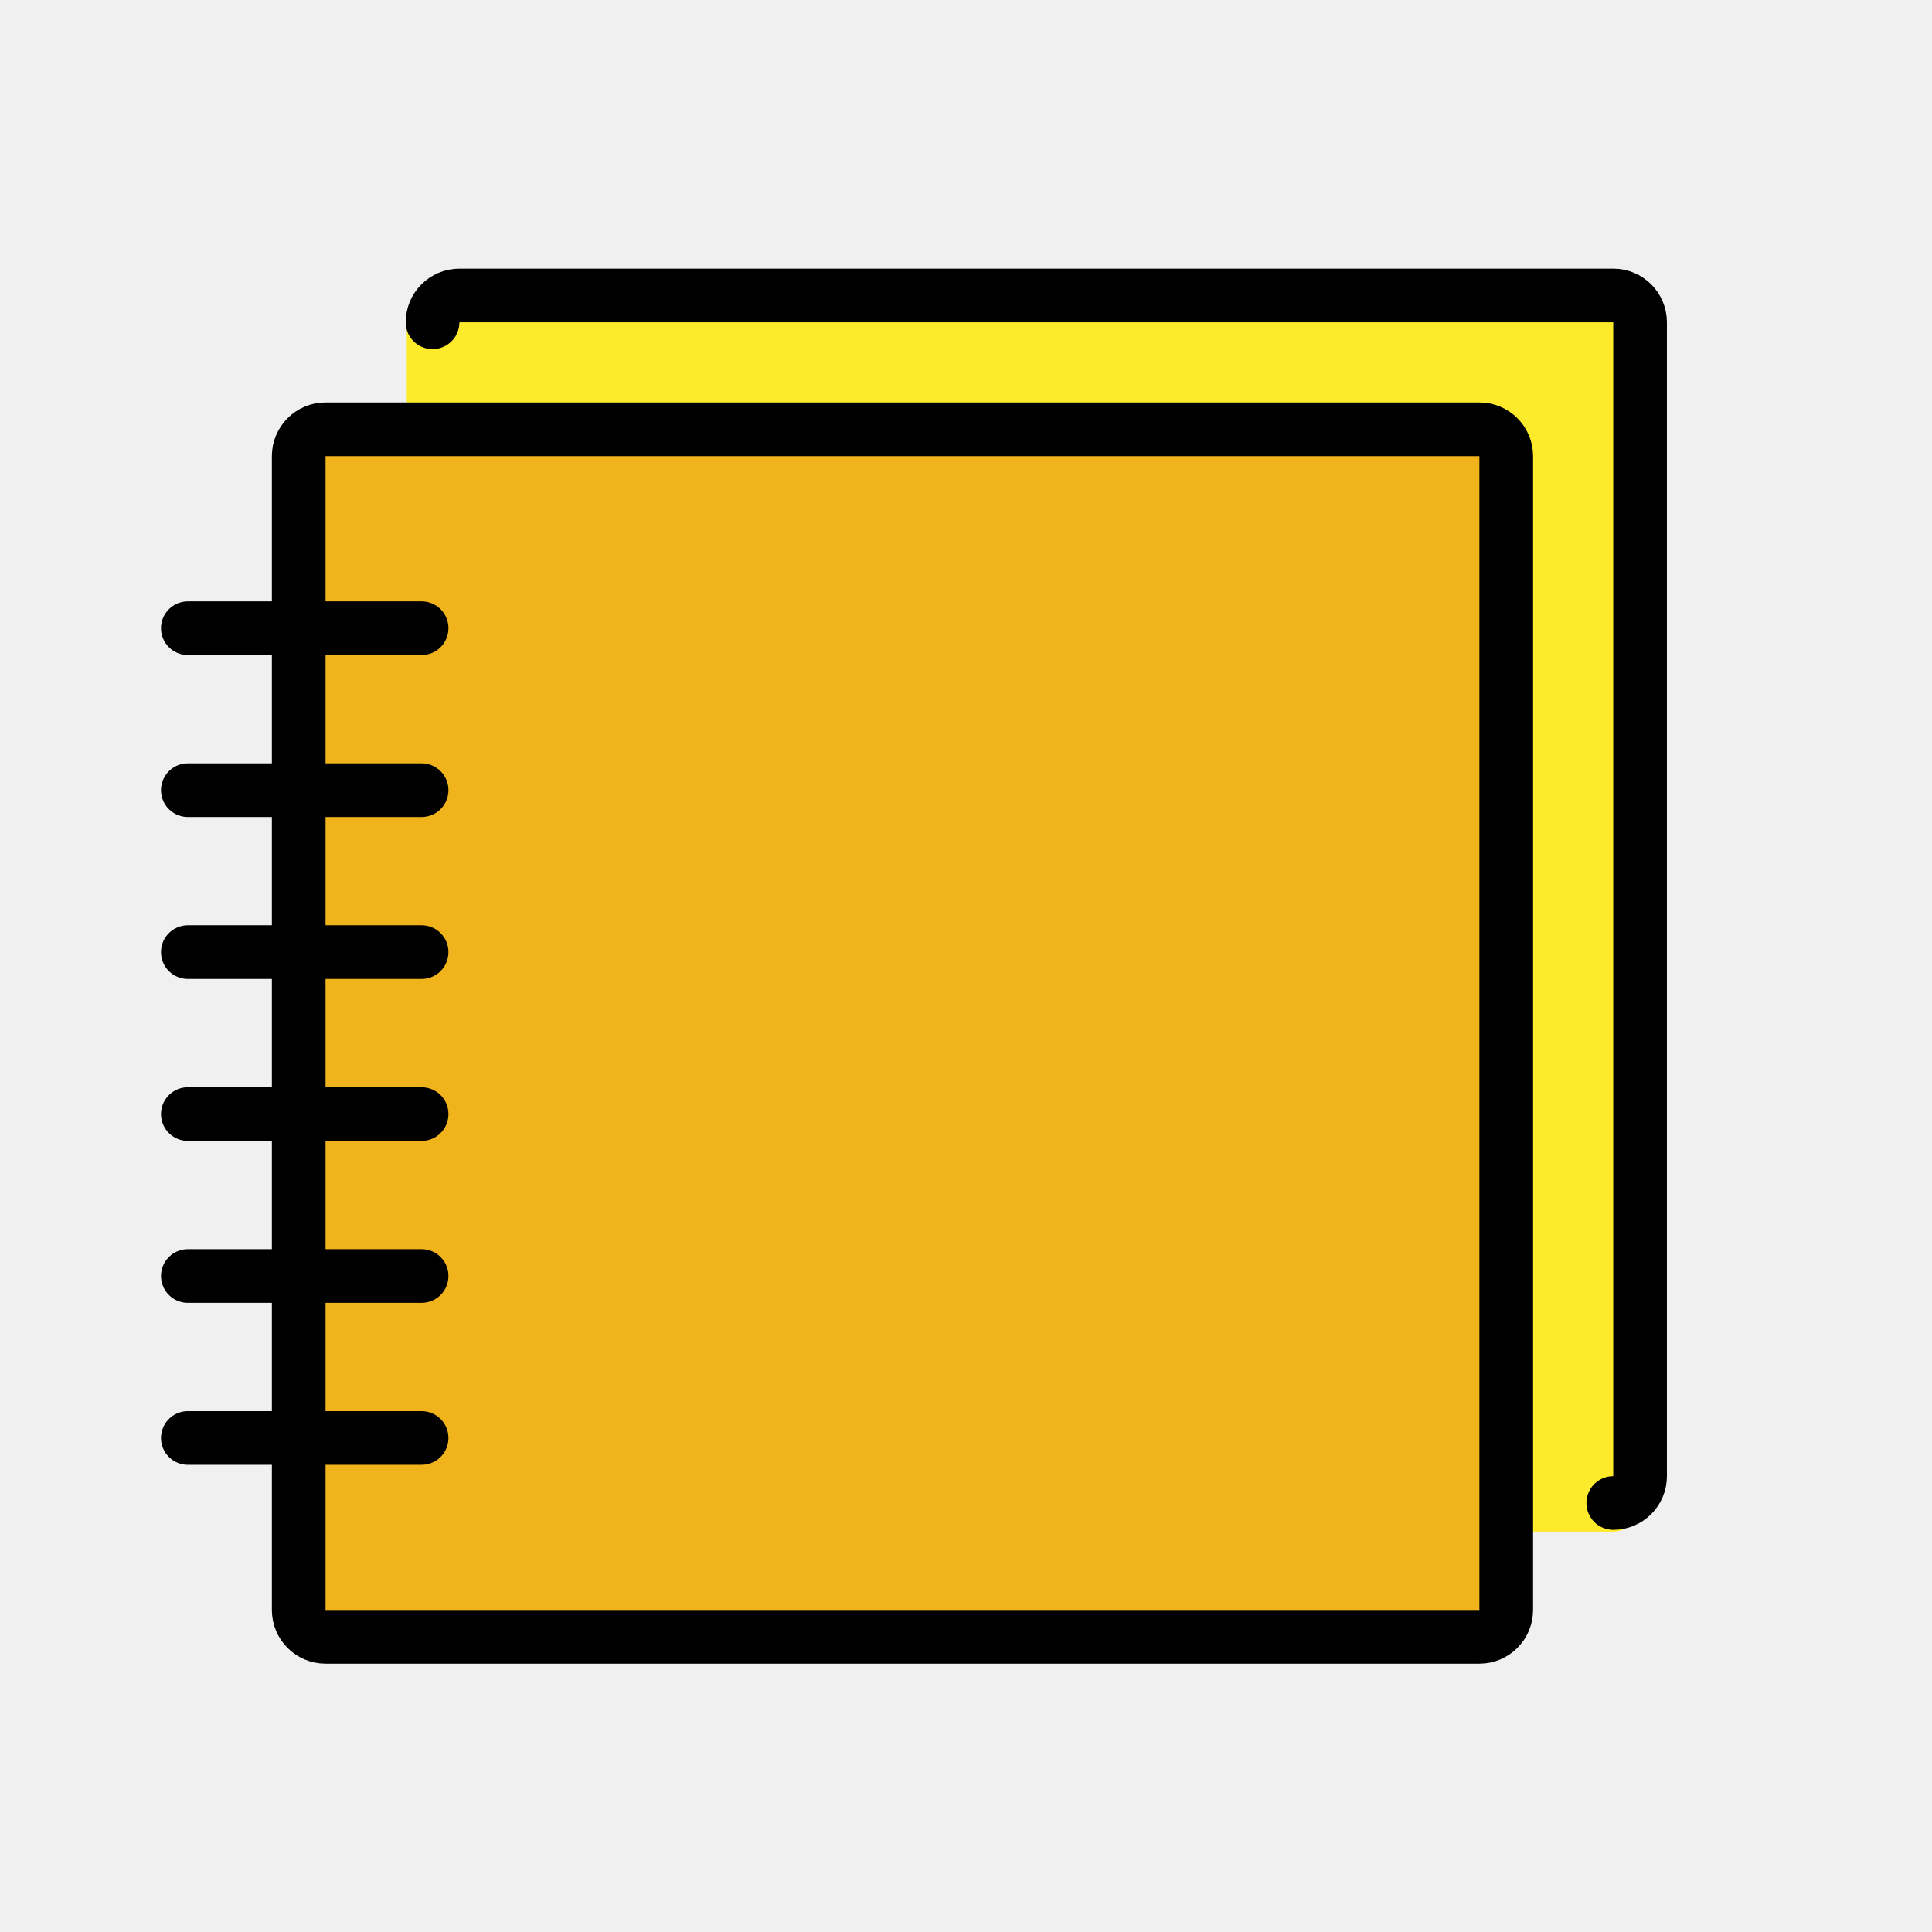
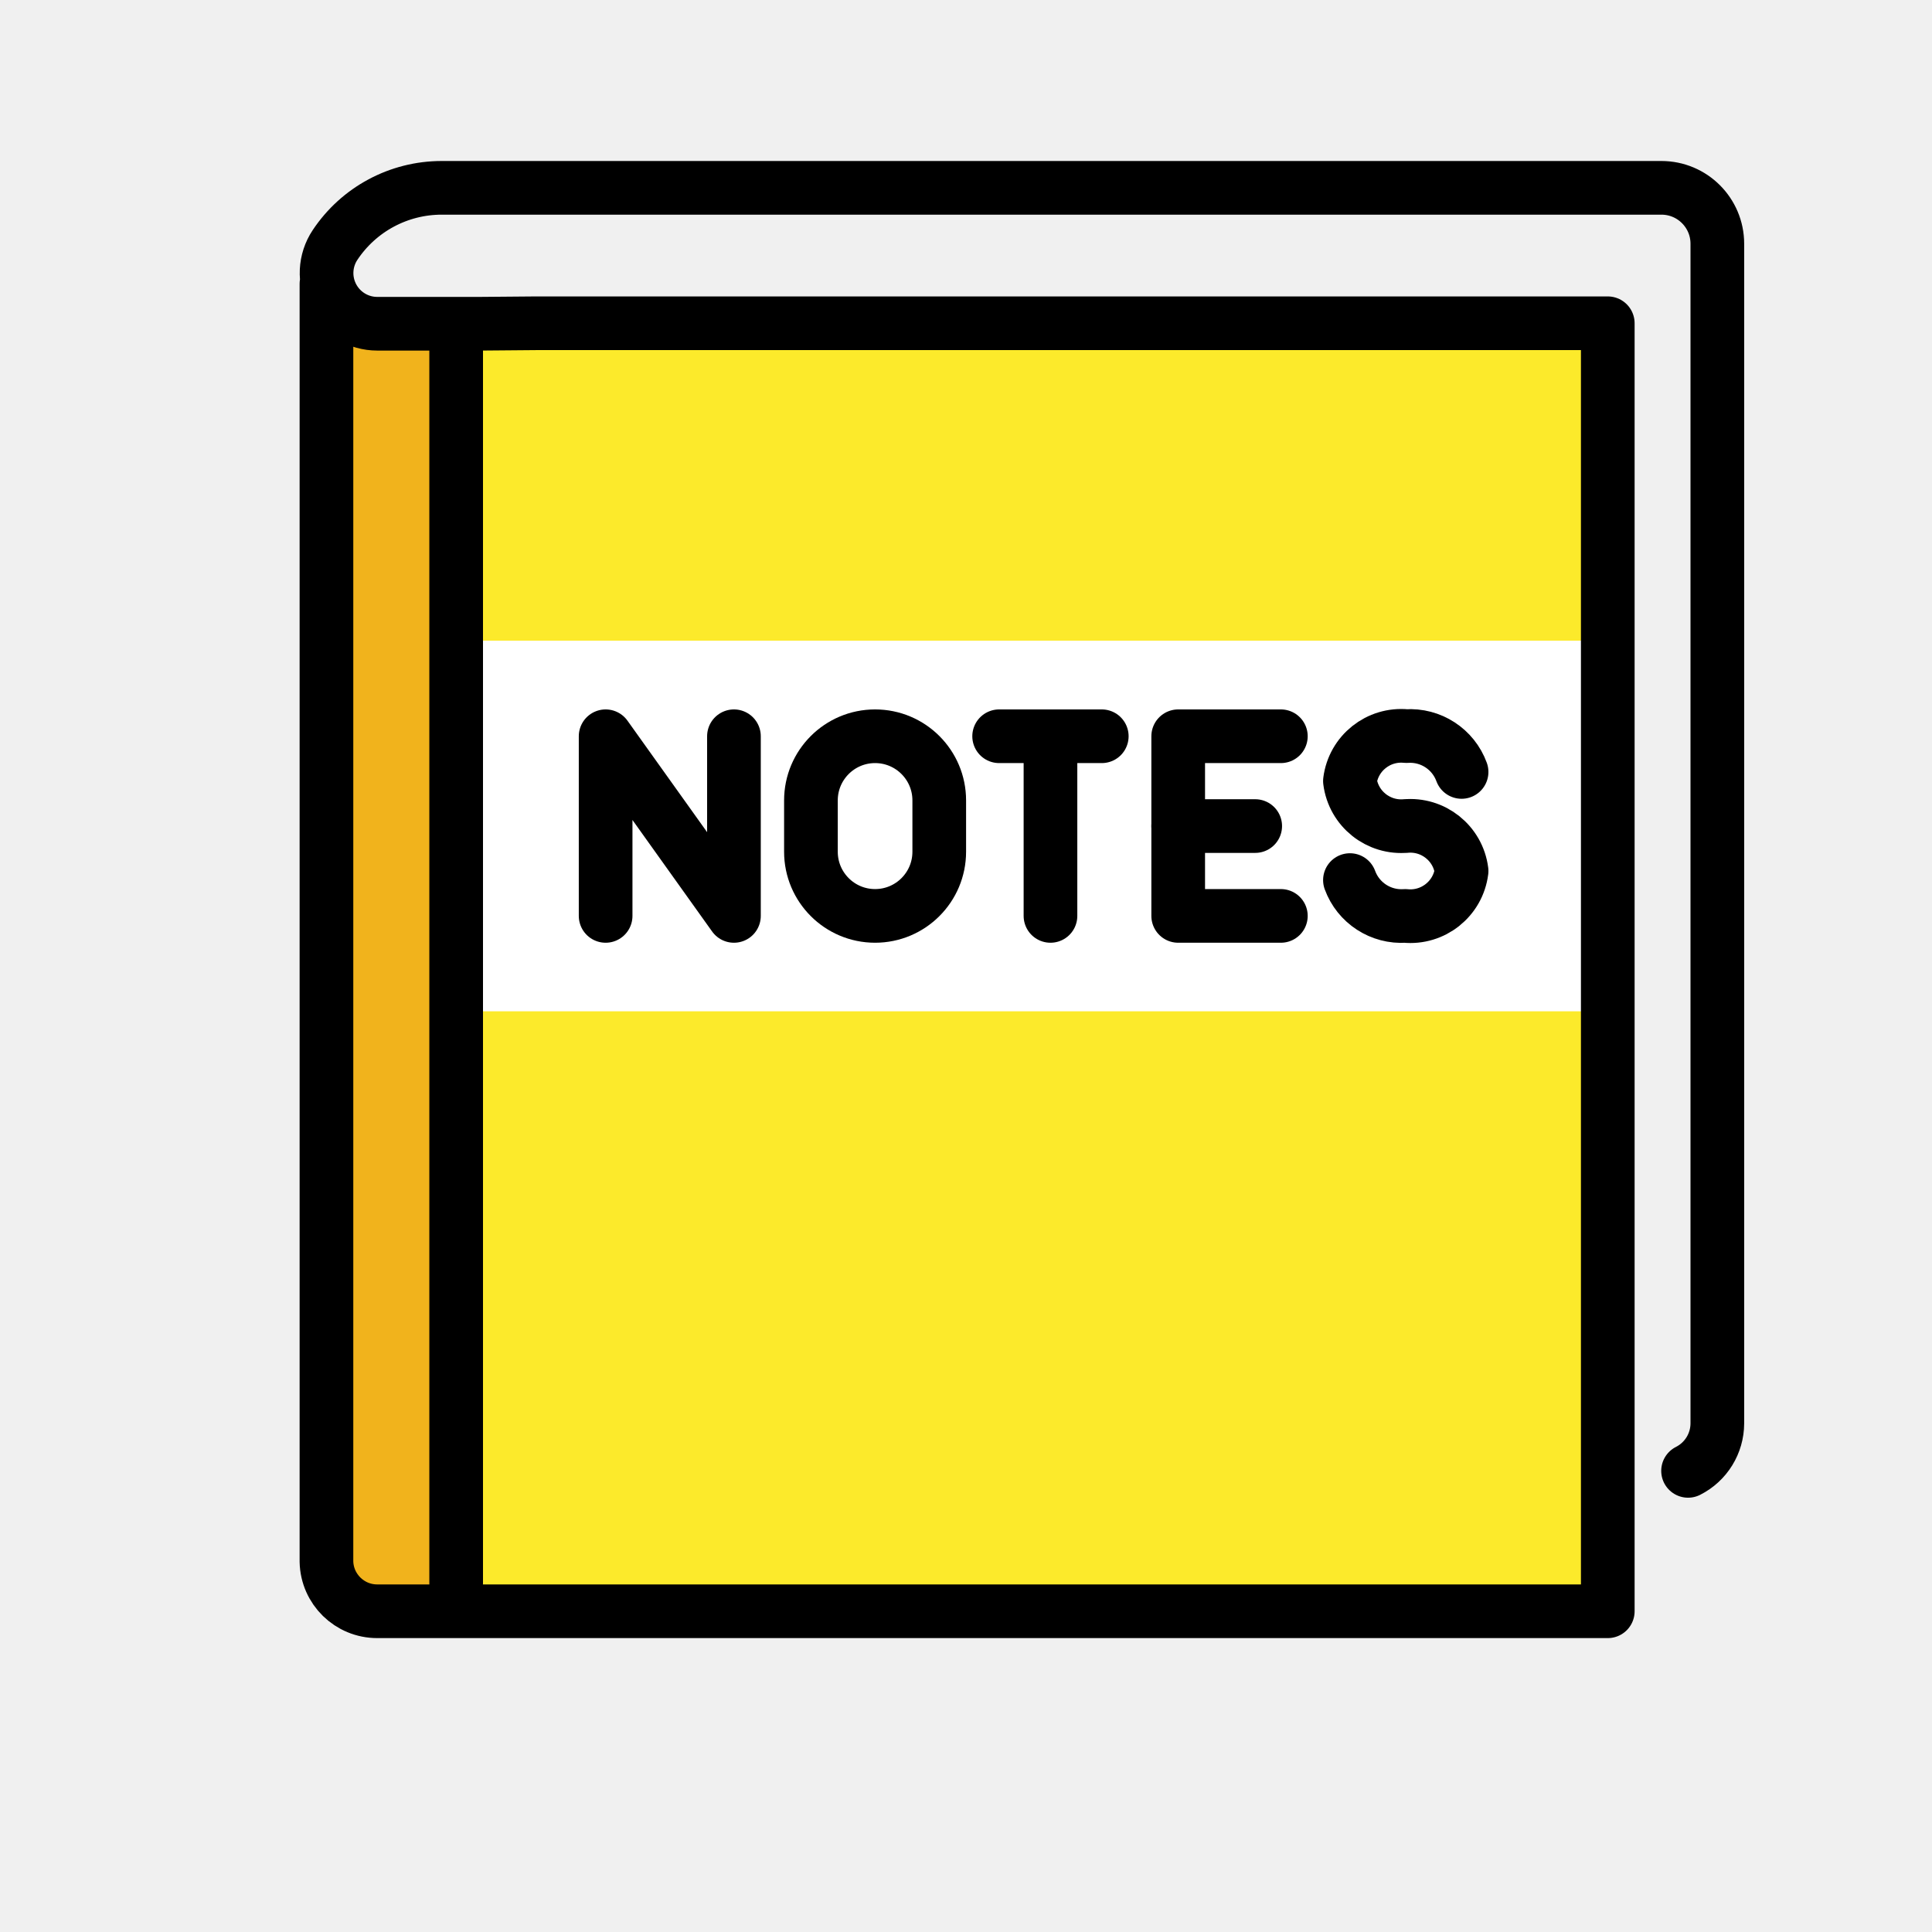
<svg xmlns="http://www.w3.org/2000/svg" id="emoji" viewBox="0 0 72 72">
  <g id="color">
-     <path fill="#FCEA2B" stroke="none" d="M60.1,57.08c0.563,0,1.02-0.458,1.02-1.022V12.034c0-0.565-0.457-1.022-1.02-1.022 h-43.922c-0.563,0-1.02,0.458-1.02,1.022V39.163l36.061,17.917H60.1z" />
-     <path fill="#FCEA2B" stroke="none" d="M60.121,56.012c0.551,0,0.999-0.447,0.999-0.999v-43.003c0-0.551-0.447-0.999-0.999-0.999 h-43.003c-0.551,0-0.999,0.447-0.999,0.999v44.002H60.121z" />
-     <path fill="#FCEA2B" stroke="none" stroke-linecap="round" stroke-linejoin="round" stroke-miterlimit="10" stroke-width="2" d="M16.12,12.011c0-0.551,0.447-0.999,0.999-0.999h43.003c0.551,0,0.999,0.447,0.999,0.999v43.003 c0,0.551-0.447,0.999-0.999,0.999" />
-     <path fill="#F1B31C" stroke="none" stroke-linecap="round" stroke-linejoin="round" stroke-miterlimit="10" stroke-width="2" d="M55.134,61h-43.003c-0.551,0-0.999-0.447-0.999-0.999v-5.883V25.667v-3.232v-5.437c0-0.551,0.447-0.999,0.999-0.999 h43.003c0.551,0,0.999,0.447,0.999,0.999v43.003C56.132,60.553,55.685,61,55.134,61z" />
+     <rect x="17.562" y="12" width="42.438" height="47.5" fill="#fcea2b" />
+     <rect x="12" y="12" width="5.948" height="47.5" fill="#f1b31c" />
+     <rect x="17.573" y="23.876" width="42.417" height="13.812" fill="#fff" />
  </g>
-   <g id="hair" />
-   <g id="skin" />
-   <g id="skin-shadow" />
  <g id="line">
-     <path fill="none" stroke="#000000" stroke-linecap="round" stroke-linejoin="round" stroke-miterlimit="10" stroke-width="2" d="M16.12,12.011c0-0.551,0.447-0.999,0.999-0.999h43.003c0.551,0,0.999,0.447,0.999,0.999v43.003 c0,0.551-0.447,0.999-0.999,0.999" />
-     <path fill="none" stroke="#000000" stroke-linecap="round" stroke-linejoin="round" stroke-miterlimit="10" stroke-width="2" d="M55.134,61h-43.003c-0.551,0-0.999-0.447-0.999-0.999v-5.883V25.667v-3.232v-5.437c0-0.551,0.447-0.999,0.999-0.999 h43.003c0.551,0,0.999,0.447,0.999,0.999v43.003C56.132,60.553,55.685,61,55.134,61z" />
-     <line x1="7" x2="15.712" y1="23.411" y2="23.411" fill="none" stroke="#000000" stroke-linecap="round" stroke-linejoin="round" stroke-miterlimit="10" stroke-width="2" />
-     <line x1="7" x2="15.712" y1="29.447" y2="29.447" fill="none" stroke="#000000" stroke-linecap="round" stroke-linejoin="round" stroke-miterlimit="10" stroke-width="2" />
-     <line x1="7" x2="15.712" y1="35.482" y2="35.482" fill="none" stroke="#000000" stroke-linecap="round" stroke-linejoin="round" stroke-miterlimit="10" stroke-width="2" />
-     <line x1="15.712" x2="7" y1="41.518" y2="41.518" fill="none" stroke="#000000" stroke-linecap="round" stroke-linejoin="round" stroke-miterlimit="10" stroke-width="2" />
-     <line x1="7" x2="15.712" y1="47.553" y2="47.553" fill="none" stroke="#000000" stroke-linecap="round" stroke-linejoin="round" stroke-miterlimit="10" stroke-width="2" />
-     <line x1="7" x2="15.712" y1="53.589" y2="53.589" fill="none" stroke="#000000" stroke-linecap="round" stroke-linejoin="round" stroke-miterlimit="10" stroke-width="2" />
+     <line x1="17" x2="17" y1="13" y2="59" fill="none" stroke="#000" stroke-linecap="round" stroke-linejoin="round" stroke-width="2" />
+     <path fill="none" stroke="#000" stroke-linecap="round" stroke-linejoin="round" stroke-width="2" d="M62.909,54.815A1.986,1.986,0,0,0,64,53.047V9.083A2.083,2.083,0,0,0,61.917,7H16.459a4.771,4.771,0,0,0-3.973,2.13h0a1.889,1.889,0,0,0,1.573,2.935h3.809l2.133-.018H59.917v48H14.058a1.891,1.891,0,0,1-1.892-1.85V10.575" />
+     <g>
+       <g>
+         <polyline fill="none" stroke="#000" stroke-linecap="round" stroke-linejoin="round" stroke-width="2" points="47.734 27.438 43.908 27.438 43.908 34.133 47.734 34.133" />
+         <line x1="43.908" x2="46.778" y1="30.785" y2="30.785" fill="none" stroke="#000" stroke-linecap="round" stroke-linejoin="round" stroke-width="2" />
+       </g>
+       <polyline fill="none" stroke="#000" stroke-linecap="round" stroke-linejoin="round" stroke-width="2" points="22.57 34.133 22.57 27.438 27.352 34.133 27.352 27.438" />
+       <path fill="none" stroke="#000" stroke-linecap="round" stroke-linejoin="round" stroke-width="2" d="M32.612,34.133h0a2.391,2.391,0,0,1-2.391-2.391V29.829a2.391,2.391,0,0,1,2.391-2.391h0a2.391,2.391,0,0,1,2.391,2.391v1.913A2.391,2.391,0,0,1,32.612,34.133Z" />
+       <path fill="none" stroke="#000" stroke-linecap="round" stroke-linejoin="round" stroke-width="2" d="M54.469,28.768A2.043,2.043,0,0,0,52.41,27.432h0a1.925,1.925,0,0,0-2.102,1.674,1.925,1.925,0,0,0,2.102,1.674l-.043.006a1.925,1.925,0,0,1,2.102,1.674,1.925,1.925,0,0,1-2.102,1.674h0a2.043,2.043,0,0,1-2.059-1.336" />
+       <g>
+         <line x1="37.235" x2="41.06" y1="27.438" y2="27.438" fill="none" stroke="#000" stroke-linecap="round" stroke-linejoin="round" stroke-width="2" />
+         <line x1="39.148" x2="39.148" y1="27.438" y2="34.133" fill="none" stroke="#000" stroke-linecap="round" stroke-linejoin="round" stroke-width="2" />
+       </g>
+     </g>
  </g>
</svg>
